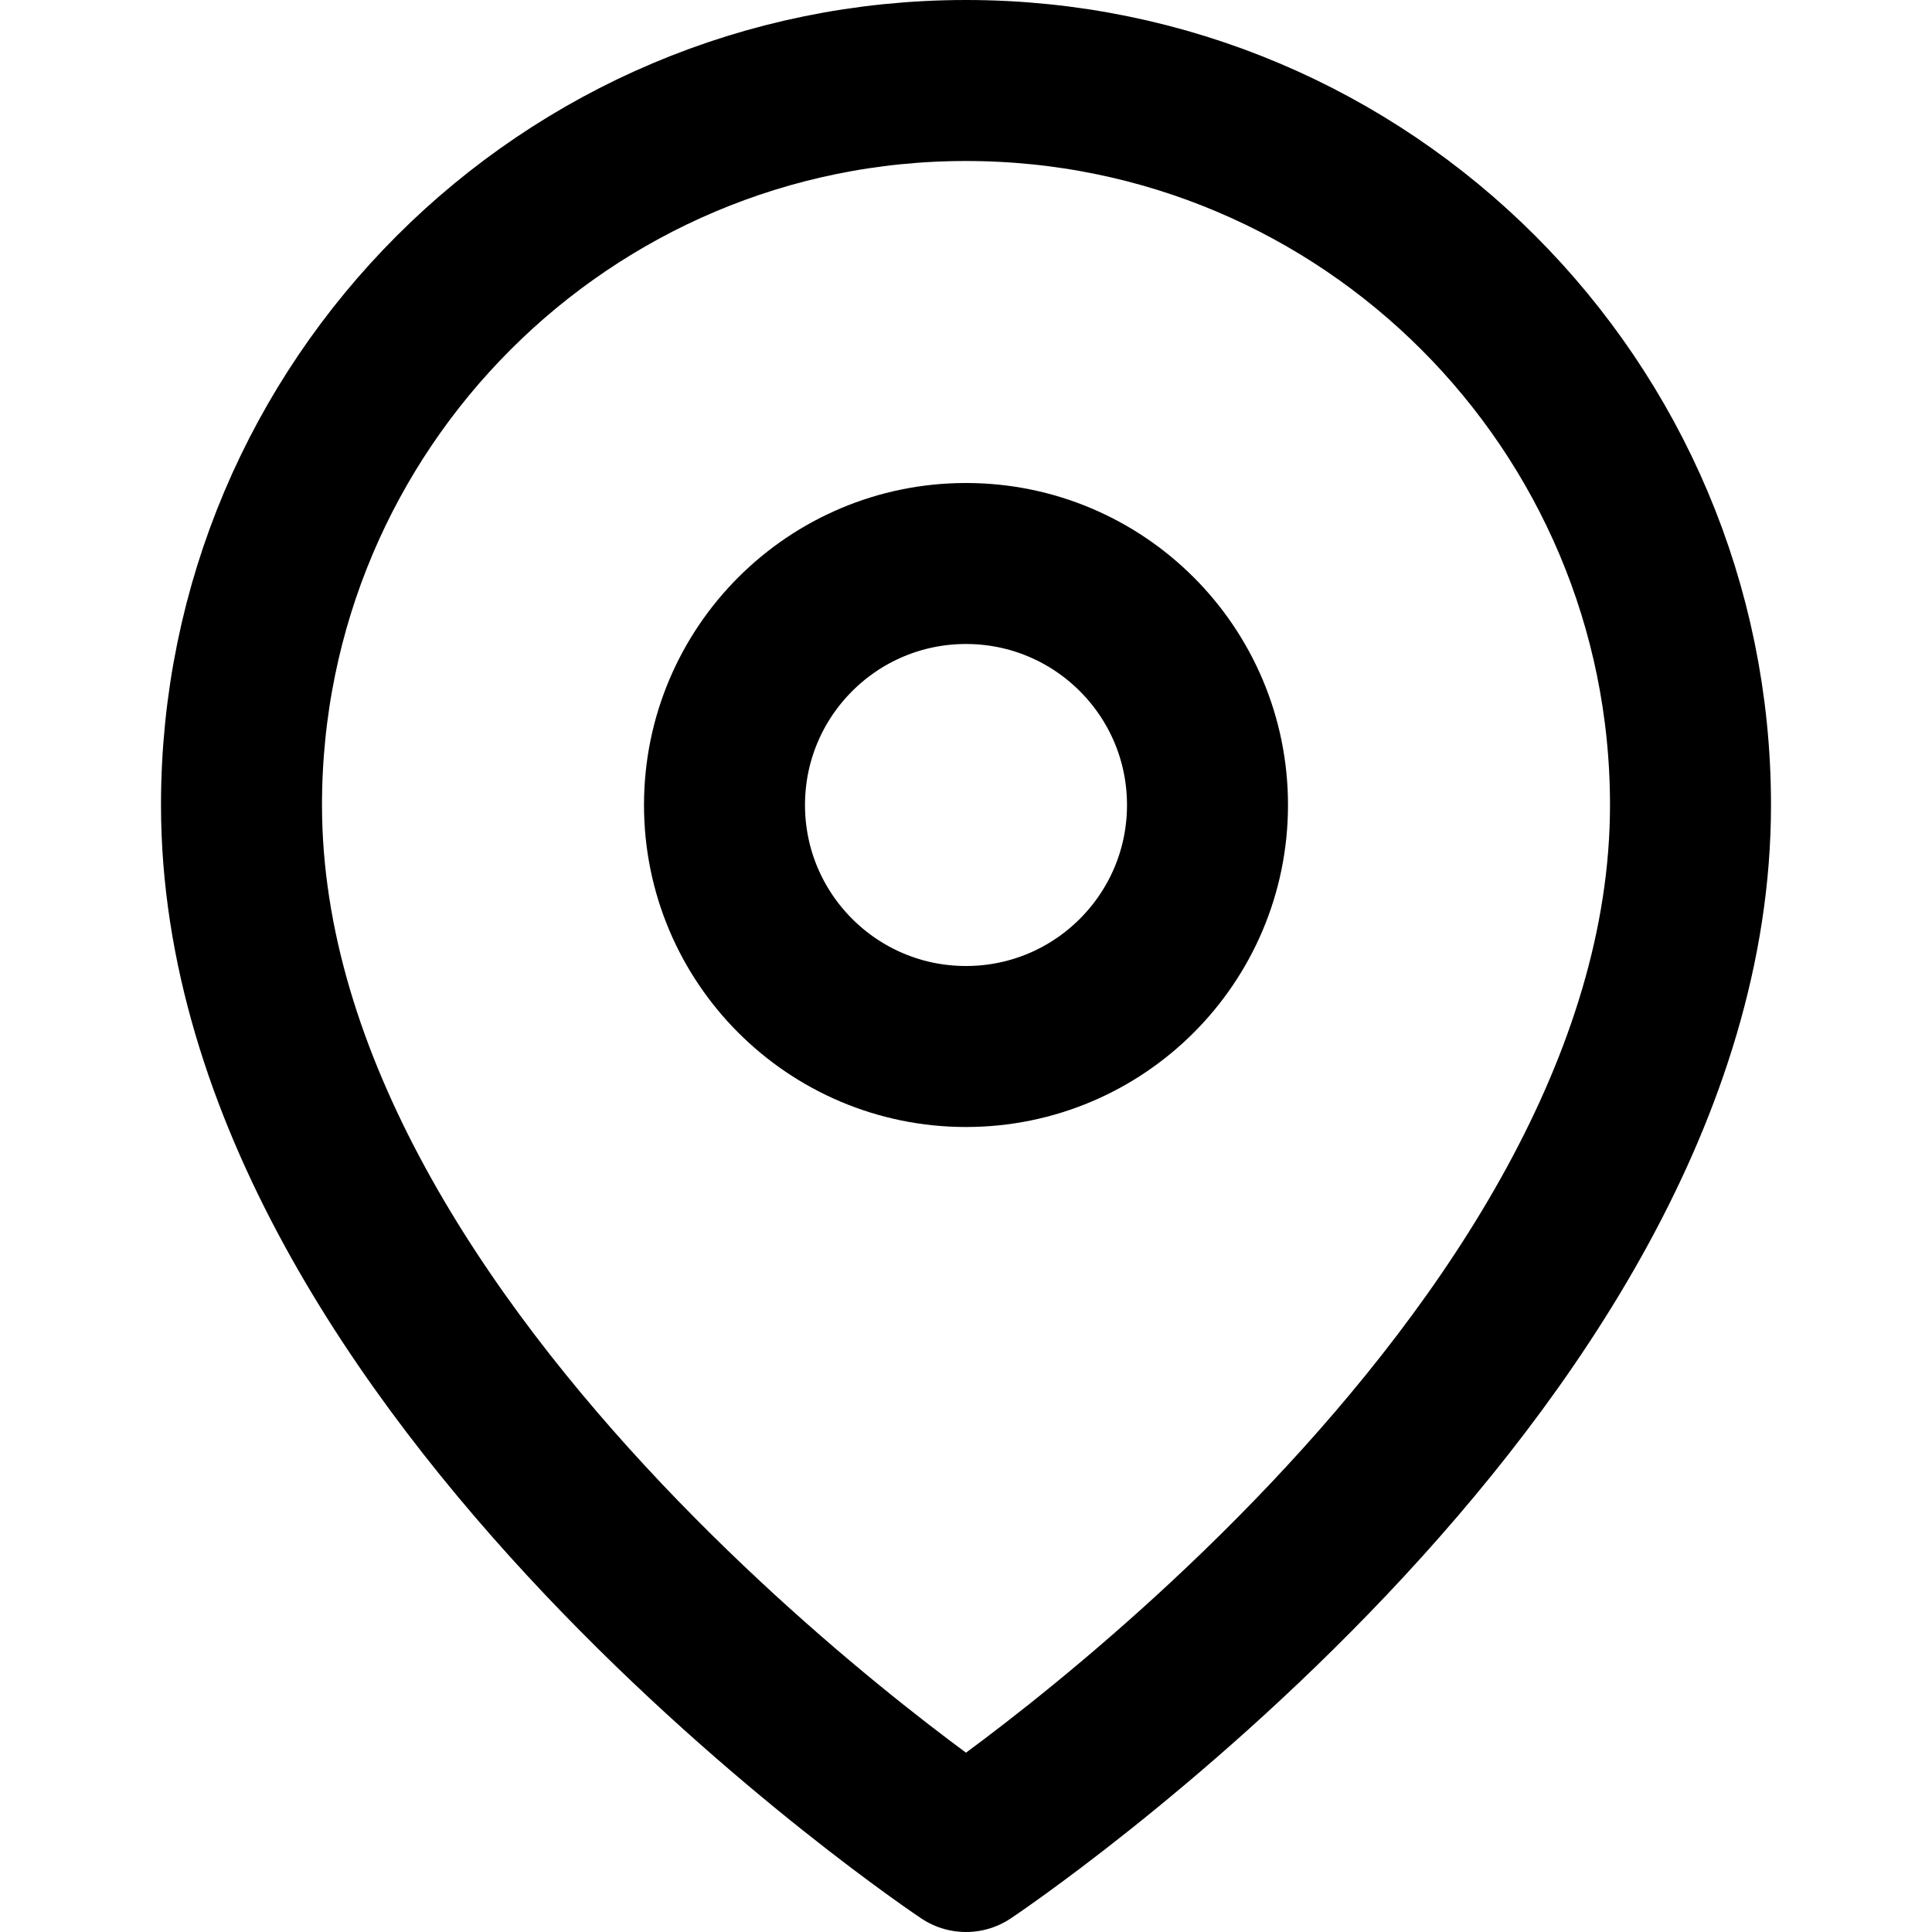
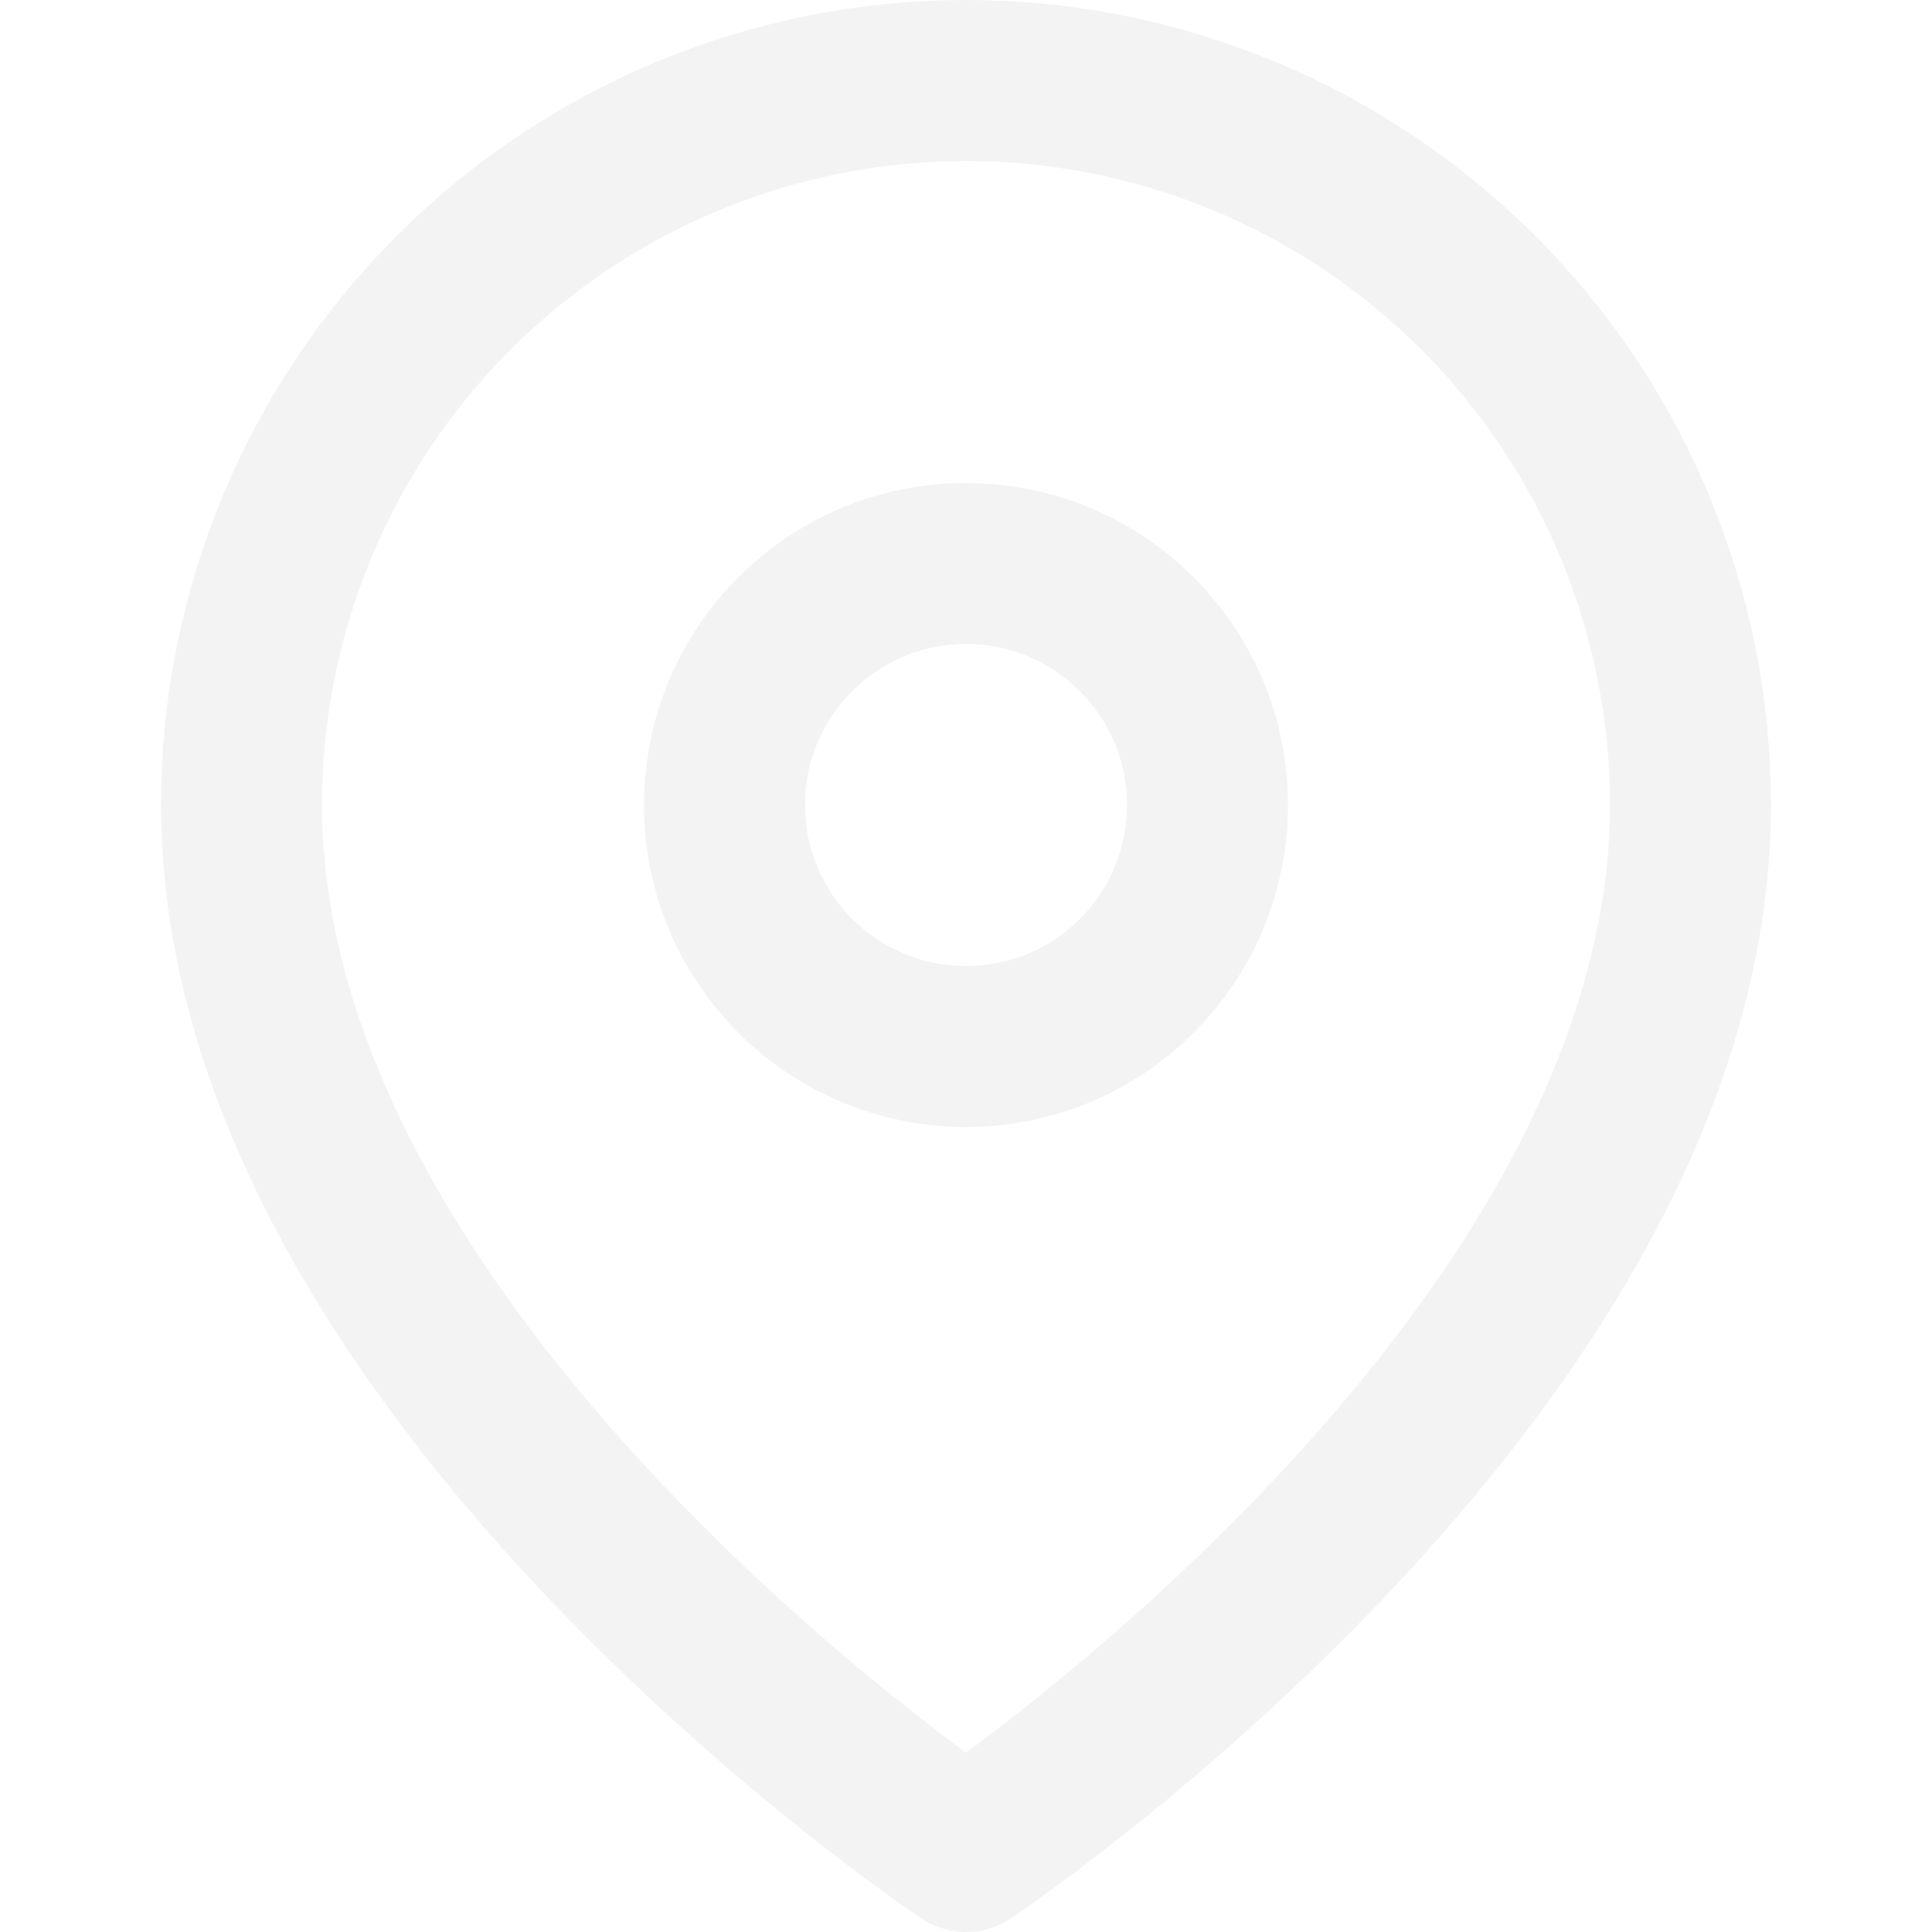
- <svg xmlns="http://www.w3.org/2000/svg" width="24" height="24" viewBox="0 0 24 24" fill="none" stroke="currentColor" stroke-width="2" stroke-linecap="round" stroke-linejoin="round" class="feather feather-map-pin">
-   <path d="M21 10c0 7-9 13-9 13s-9-6-9-13a9 9 0 0 1 18 0z" />
-   <circle cx="12" cy="10" r="3" />
+ <svg xmlns="http://www.w3.org/2000/svg" width="24" height="24" viewBox="0 0 24 24" fill="none">
+   <path d="M21 10C21 17 12 23 12 23C12 23 3 17 3 10C3 7.613 3.948 5.324 5.636 3.636C7.324 1.948 9.613 1 12 1C14.387 1 16.676 1.948 18.364 3.636C20.052 5.324 21 7.613 21 10Z" stroke="#F3F3F3" stroke-width="2" stroke-linecap="round" stroke-linejoin="round" />
+   <path d="M12 13C13.657 13 15 11.657 15 10C15 8.343 13.657 7 12 7C10.343 7 9 8.343 9 10C9 11.657 10.343 13 12 13Z" stroke="#F3F3F3" stroke-width="2" stroke-linecap="round" stroke-linejoin="round" />
</svg>
